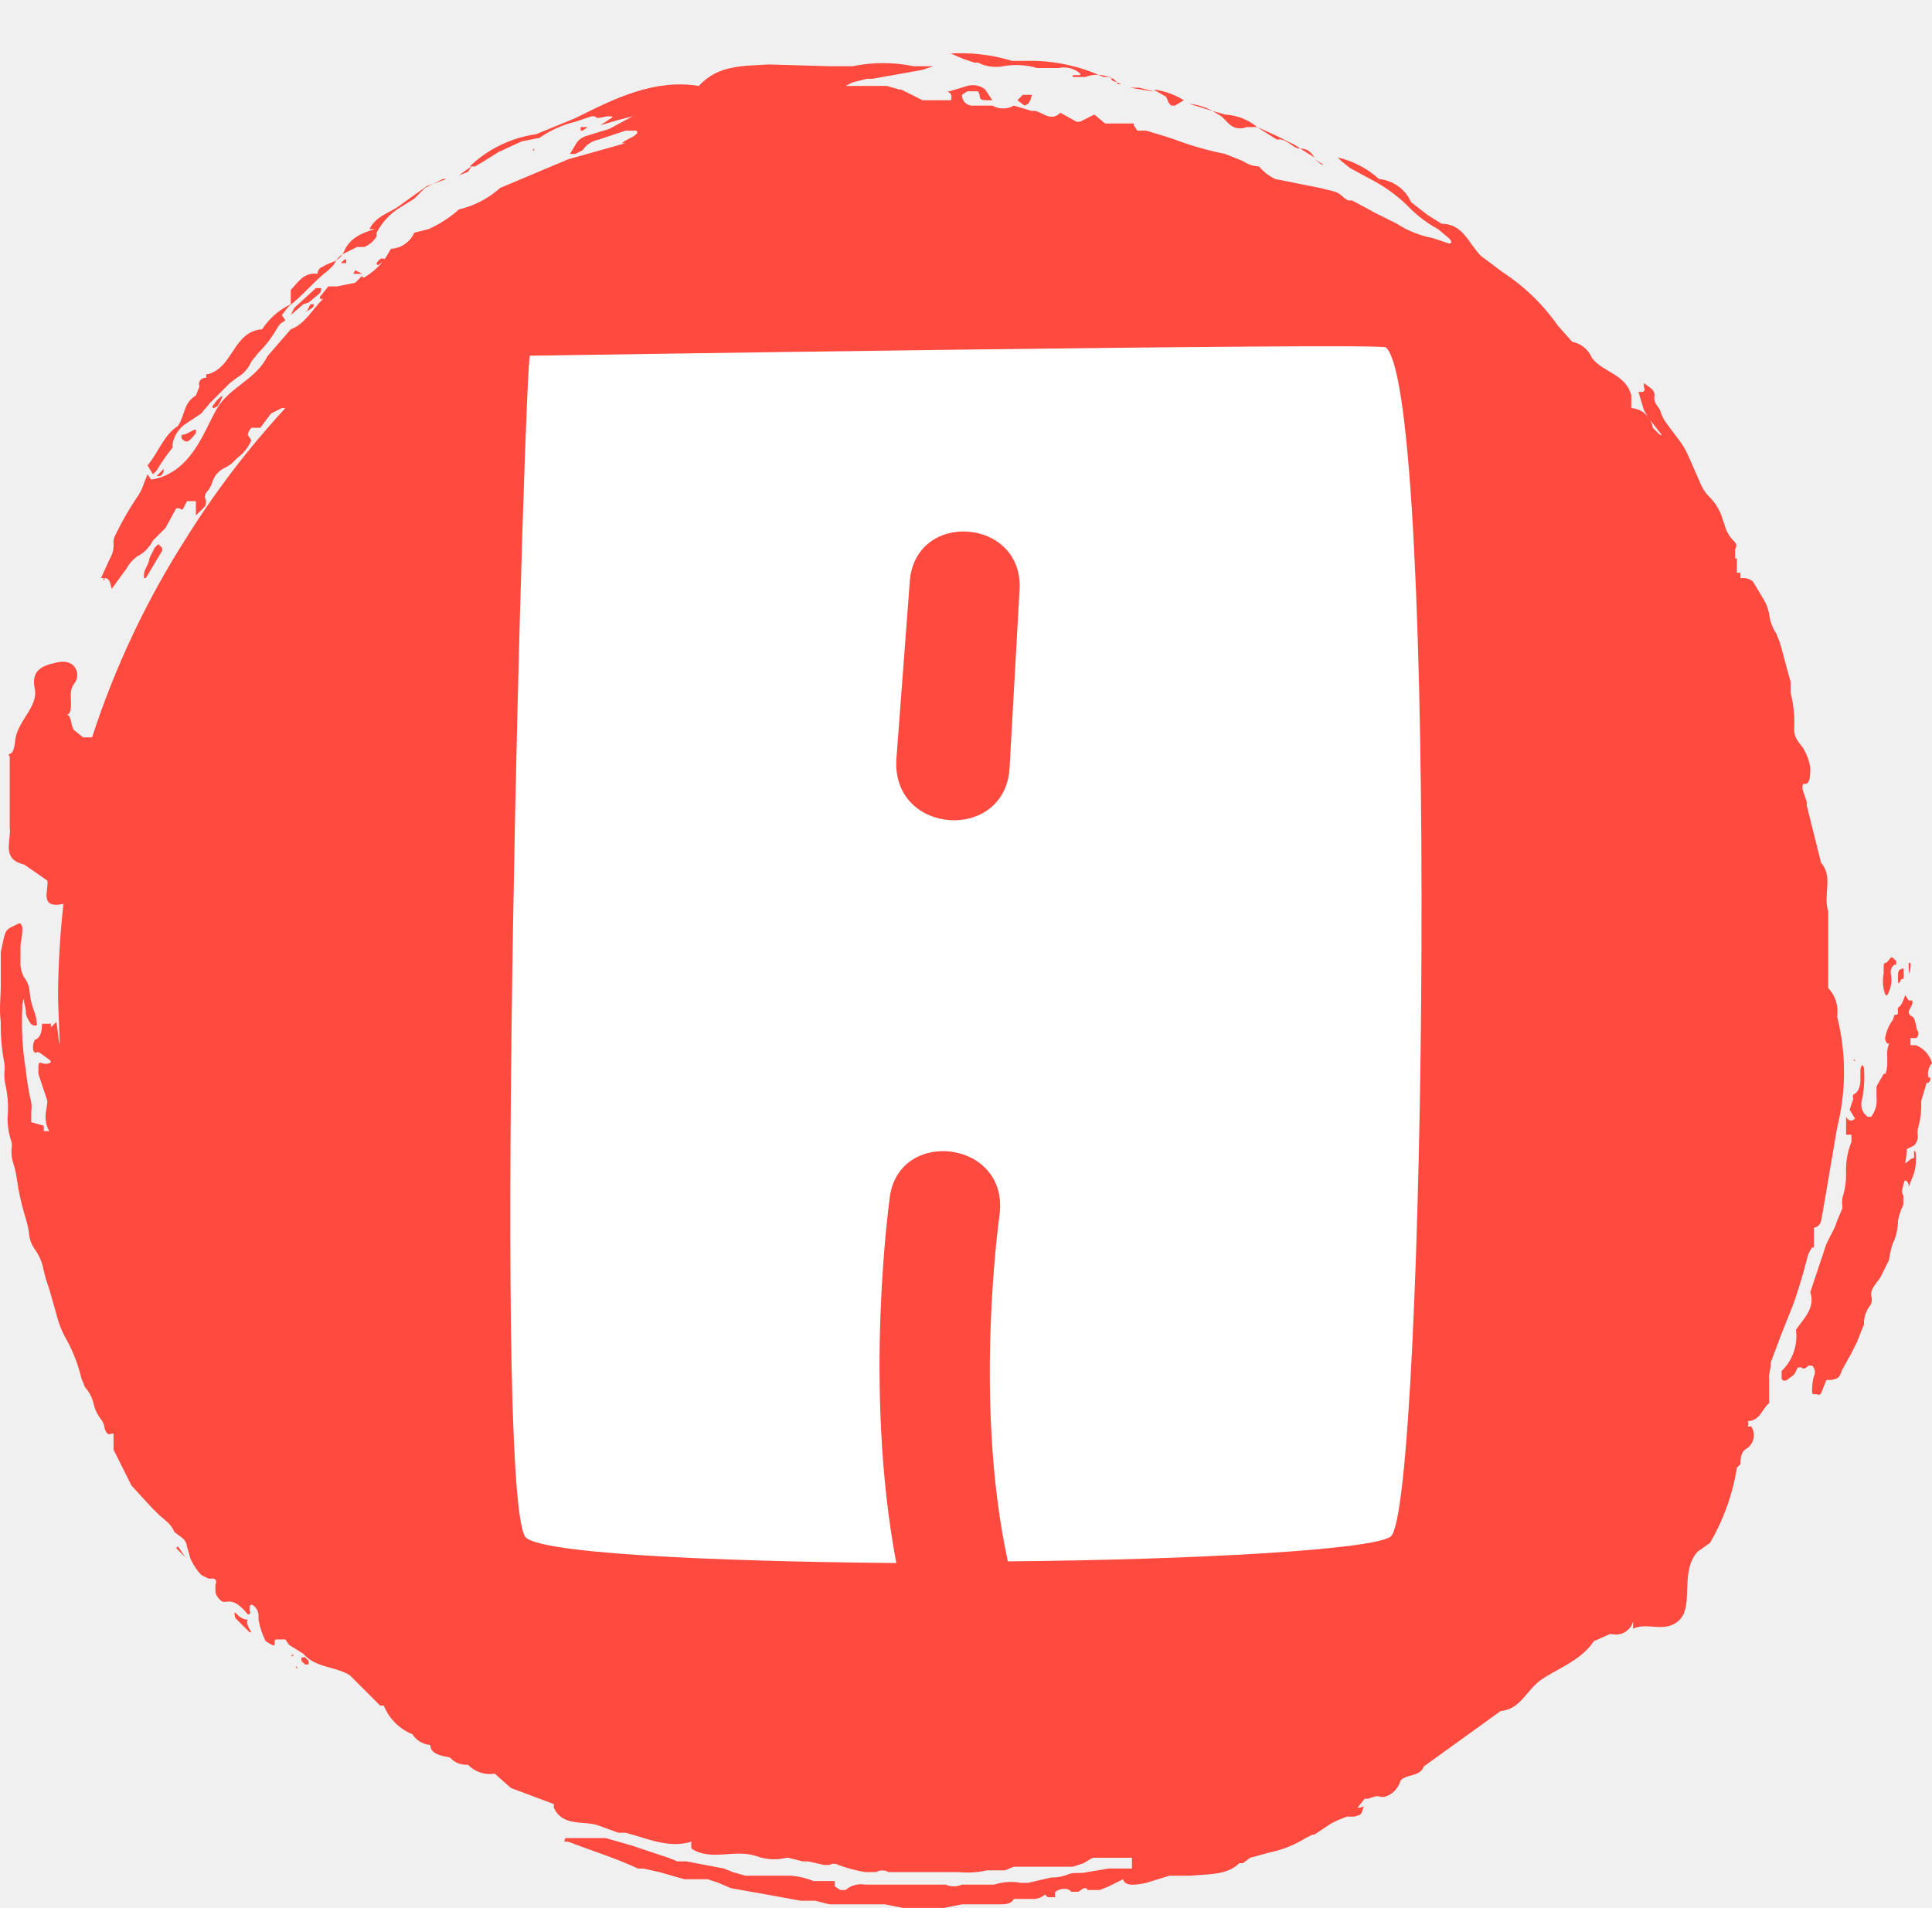
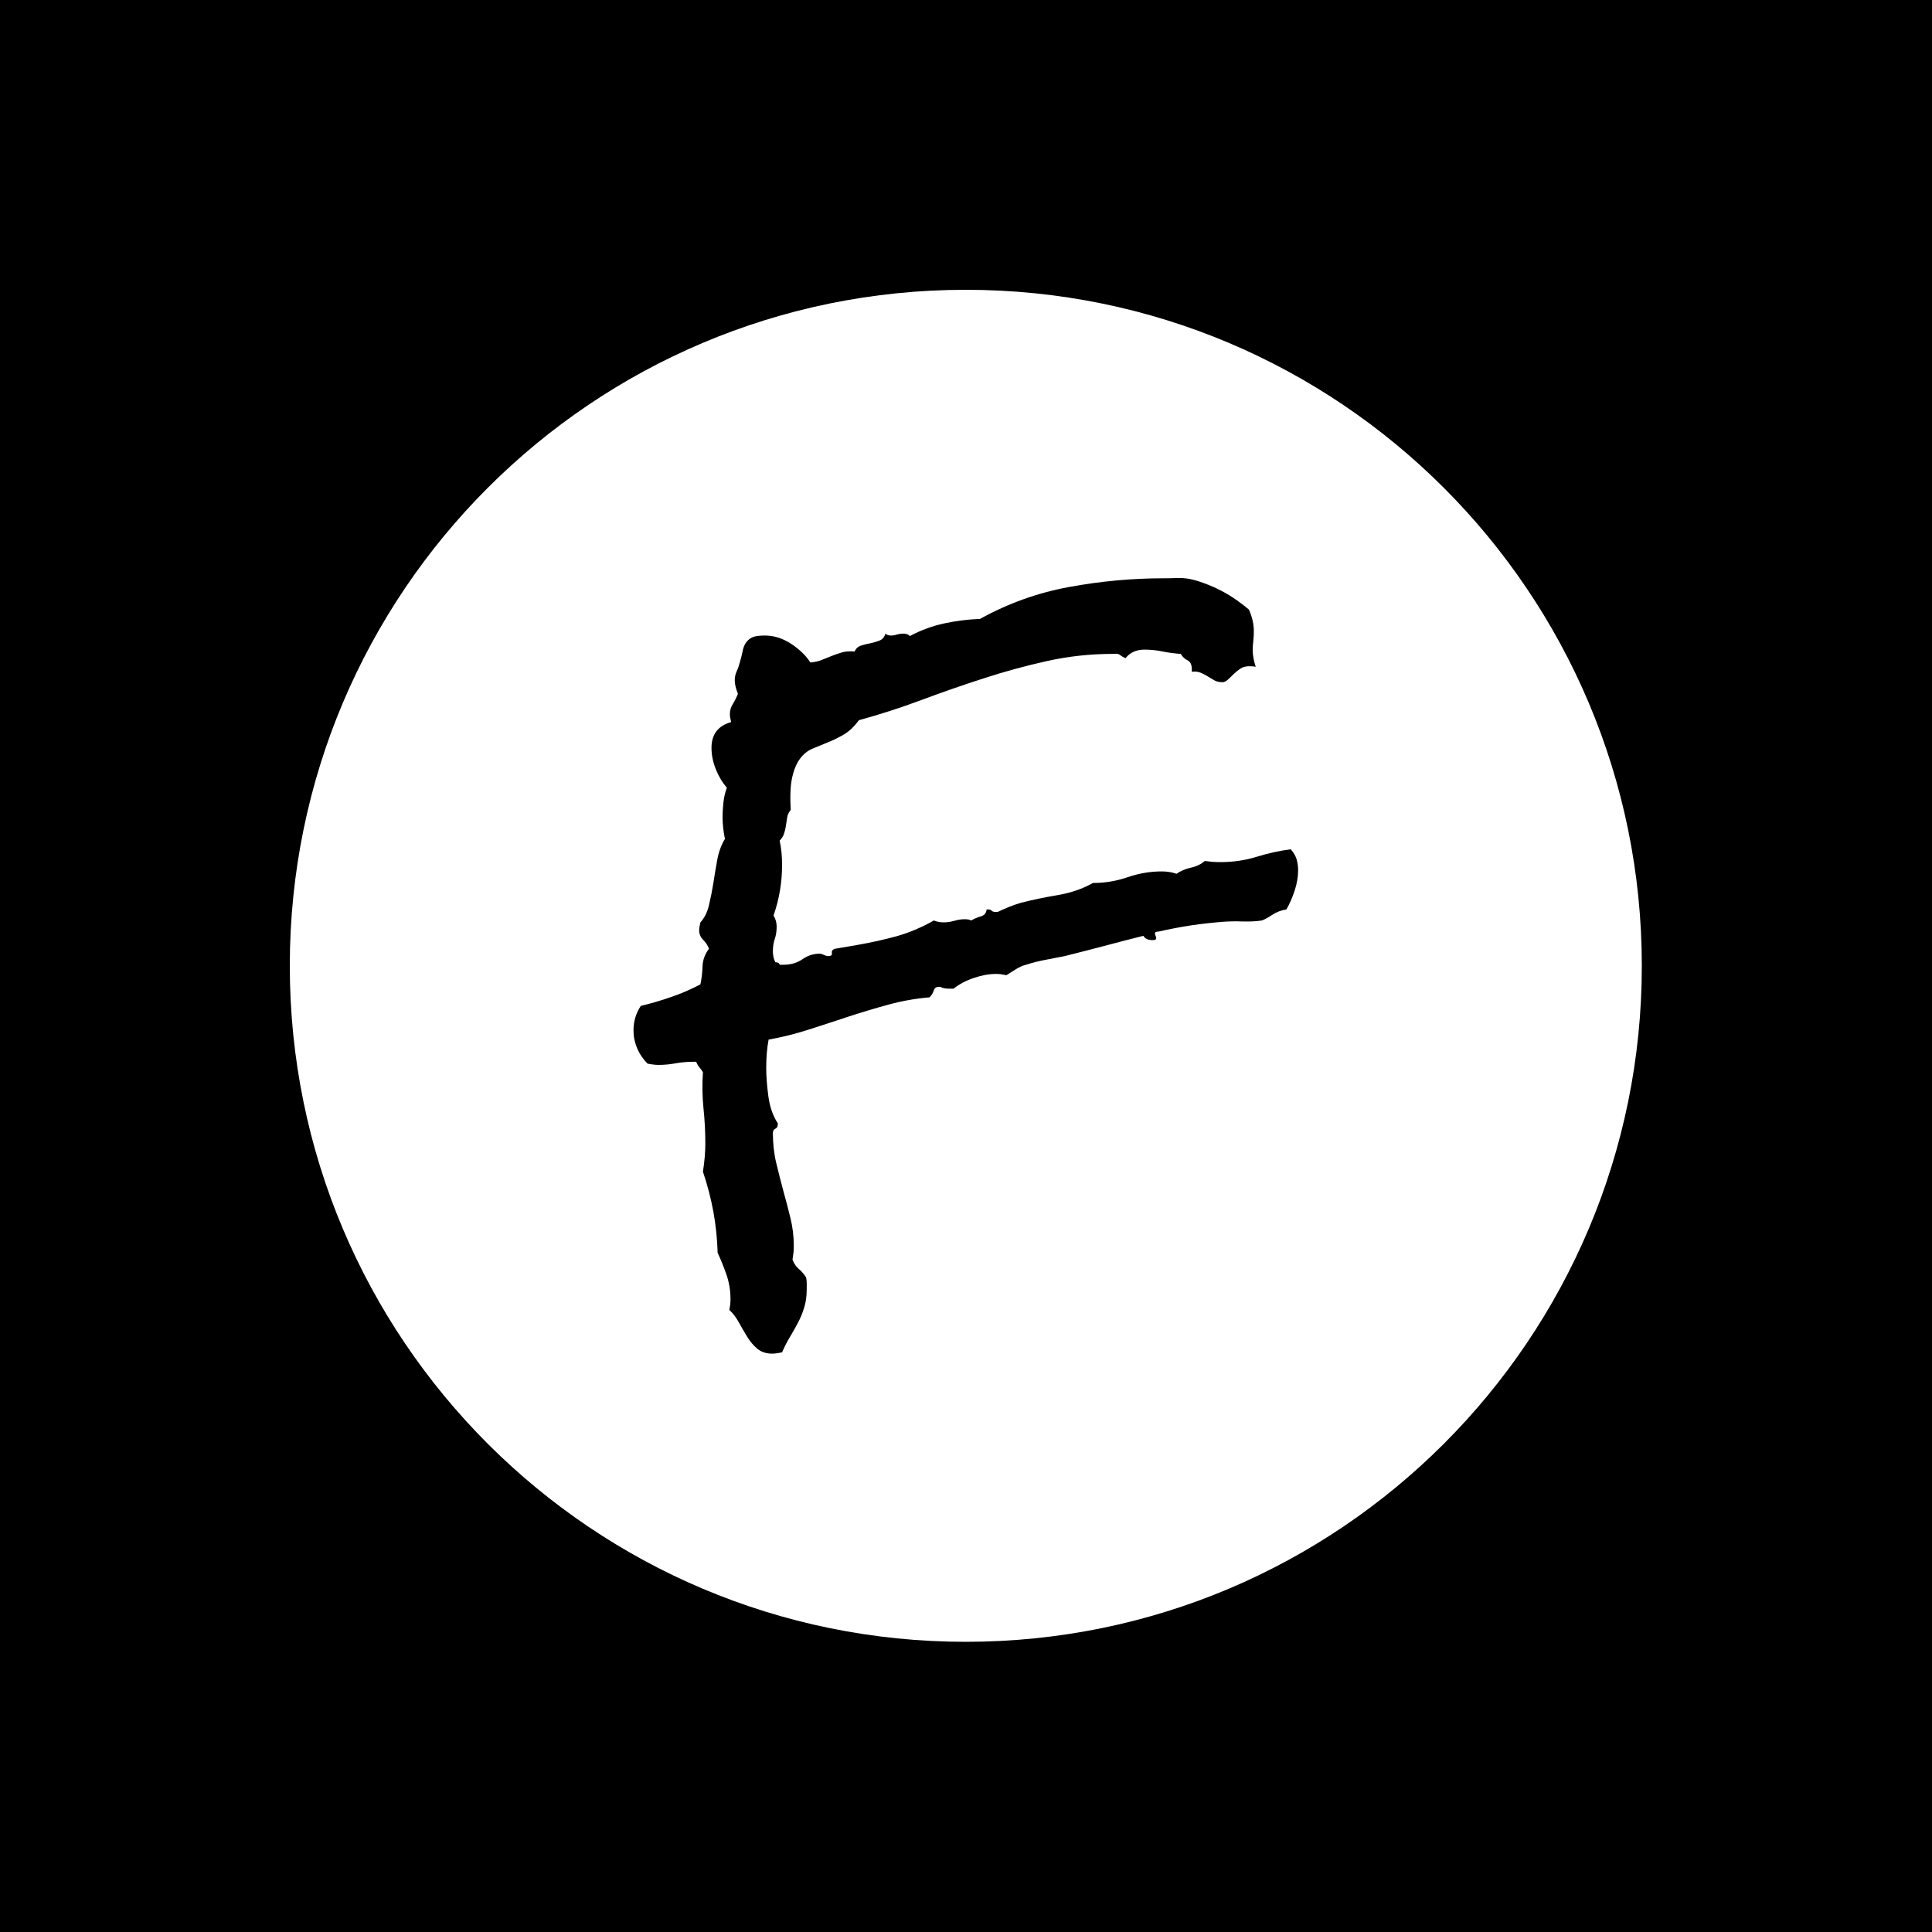
- <svg xmlns="http://www.w3.org/2000/svg" width="308.761" height="304.916" viewBox="0 0 106.008 104.687" class="css-1j8o68f" version="1.1" id="svg23">
-   <defs id="SvgjsDefs2684" />
-   <g id="SvgjsG2685" featurekey="rootContainer" transform="matrix(0.9820593,0,0,0.9820593,-0.05456052,0)" fill="#ff4a3f">
-     <g id="g17">
-       <path d="M19.8 15.3h.5l-.4-.2zm.5.1zm.8-.7c0 .1 0 .1.1.1l.4-.3c-.2-.1-.3-.1-.5.2zm.4-.2zm-4.1 2.3zm-.2.6l.3-.2c.1-.1.1-.2.1-.2h-.2l-.2.4c-.1-.1-.1 0 0 0zm2.2-2.9h-.1l-.2.2h.3zm-2.1 2.4l.6-.5c.1-.1.1-.2.1-.3h-.3l-1.2 1.1-.2.4.7-.6zm-1.1.8z" id="path3" />
-       <path d="M9.7 25v-.2a1.7 1.7 0 0 1 .7-1.1l.9-.6.5-.6.7-.7.4-.4.4-.3a1.9 1.9 0 0 0 .8-.9l.4-.5a5.9 5.9 0 0 0 1-1.3l.2-.3.3-.2-.2-.3.4-.5c.8-.6 1.4-1.4 2.2-2l.3-.3a1.4 1.4 0 0 1 .5-.6l.8-.4h.4a1.4 1.4 0 0 0 .7-.6V13a3.5 3.5 0 0 1 1.3-1.4l.8-.5.2-.2.4-.4 1-.5h.2l-1.1.4-1.4 1c-.6.5-1.4.6-1.8 1.4h.3c-.7.2-1.4.5-1.7 1.2s-.8.6-1.2.9a.4.4 0 0 0-.3.4c-.8-.1-1.1.5-1.5.9v.8a3.9 3.9 0 0 0-1.6 1.4c-1.6.1-1.6 2.1-3 2.5h-.1a.2.2 0 0 0 0 .2c-.3 0-.5.2-.4.5l-.2.5c-.7.4-.6 1.1-1 1.7-.8.5-1.1 1.5-1.7 2.2l.3.5.2-.2a11.6 11.6 0 0 1 .9-1.3zM53.9 3.3l.6.2h.2a2.2 2.2 0 0 0 1.4.2 4.1 4.1 0 0 1 1.9.1h1.2a1.4 1.4 0 0 1 1.2.3.1.1 0 0 1 0 .1H60a.1.1 0 0 0 0 .1h.7a1.8 1.8 0 0 1 1.3 0c.2 0 .1.1.2.2l.5.2h-.2c-.2-.4-.5-.4-.8-.4a9.7 9.7 0 0 0-4.3-.9h-.8A9.8 9.8 0 0 0 53 3h.2zm7.3 3.1zM50.3 4.7zm10.9 1.7h.2-.2zM19 14.7zm32.1-10zm17.6 2.2a.9.9 0 0 0 1 .2h.6a3.1 3.1 0 0 0-1.8-.7l-.7-.2.5.3zm-3.4-1.3c0 .1.1.2.2.3h.2l.5-.3a4.2 4.2 0 0 0-1.7-.6l.7.4zm7.4 2.7l.8.5c-.2-.3-.4-.5-.8-.5z" id="path5" />
-       <path d="M99 76.1l.6-1.6.6-1.5c.2-.5.6-1.8.8-2.6a1.7 1.7 0 0 1 .3-.7h.1v-1.1c.5-.1.4-.6.5-.9l.8-4.7a12.7 12.7 0 0 0 0-6.2 1.9 1.9 0 0 0-.5-1.6v-4.3c-.3-.9.3-1.9-.4-2.7L101 45a.4.4 0 0 0 0-.2l-.2-.6a.5.5 0 0 1 0-.4h.1c.3 0 .3-.5.3-.9a3 3 0 0 0-.4-1.1l-.3-.4a1.1 1.1 0 0 1-.2-.7 6.7 6.7 0 0 0-.2-2v-.6c-.2-.7-.4-1.5-.6-2.2l-.2-.5a2.5 2.5 0 0 1-.4-1.1 2.5 2.5 0 0 0-.3-.8l-.6-1a.8.8 0 0 0-.6-.2h-.1V32h-.2v-.8H97V31a.4.4 0 0 0 0-.1v-.2c.1-.2.1-.3-.1-.5a1.8 1.8 0 0 1-.4-.6l-.2-.6a2.9 2.9 0 0 0-.7-1.2 2.2 2.2 0 0 1-.5-.7l-.7-1.6a4.3 4.3 0 0 0-.6-1l-.6-.8a2.4 2.4 0 0 1-.4-.8l-.2-.3a.6.6 0 0 1-.1-.5.5.5 0 0 0-.2-.4l-.4-.3v.2c.1.2 0 .3-.1.3h-.2l.3 1 .3.5.7.9h-.1l-.2-.2-.2-.2a1.3 1.3 0 0 0-1.2-1.1v-.7c-.3-1.2-1.6-1.3-2.2-2.1a1.5 1.5 0 0 0-1.1-.9l-.8-.9a11.3 11.3 0 0 0-3.1-3l-.8-.6-.4-.3c-.7-.7-1-1.8-2.2-1.8l-.8-.5-.9-.7a2.2 2.2 0 0 0-1.8-1.3 5.1 5.1 0 0 0-2.3-1.2l.2.2.5.4 1.3.7a8.5 8.5 0 0 1 2.1 1.6 6.8 6.8 0 0 0 1.5 1.1l.6.5c.1.1.2.2.1.3H81l-.9-.3a5.6 5.6 0 0 1-2-.8l-1.2-.6-1.3-.7h-.2c-.3-.1-.4-.4-.8-.5l-.8-.2-2.5-.5a2.6 2.6 0 0 1-.9-.7 1.7 1.7 0 0 1-.9-.3l-1-.4a18.1 18.1 0 0 1-2.8-.8l-.6-.2-1-.3h-.5l-.2-.3v-.1h-1.6l-.6-.5-.4.2-.4.2h-.2l-.9-.5c-.6.6-1.1-.2-1.6-.1l-1-.3a1.2 1.2 0 0 1-1.2 0h-1.2a.6.6 0 0 1-.5-.6l.3-.2h.6a.7.7 0 0 1 .1.3c0 .2.2.2.5.2h.2l-.4-.6a1.1 1.1 0 0 0-1-.2l-1 .3H53c.3.2.2.3.2.5h-1.6l-.4-.2-.8-.4h-.1l-.7-.2h-2.3l.4-.2.8-.2h.3l1.7-.3 1.1-.2.6-.2h-1.1a8.4 8.4 0 0 0-3.4 0h-1.3L43 3.6c-1.4.1-2.8 0-3.9 1.2-2.5-.4-4.7.7-6.9 1.8l-2.2.9a6.7 6.7 0 0 0-3.7 1.8h.3l.5-.3.8-.5 1.3-.6 1-.2a6 6 0 0 1 2-.9l.9-.3h.2c.1.2.5 0 .7 0h.2c.1 0 .1.1 0 .1l-.6.4 1-.3.8-.2-1.3.7-1.3.4a1 1 0 0 0-.6.5l-.3.5h.3l.4-.2a1.4 1.4 0 0 1 .9-.6l1.5-.5h.5a.1.1 0 0 1 .1.2c-.2.2-.6.3-.8.5h.2l-3.2.9-3.8 1.6a5.2 5.2 0 0 1-2.3 1.2 6.6 6.6 0 0 1-1.7 1.1l-.8.2a1.5 1.5 0 0 1-1.3.9l-.3.5a3.7 3.7 0 0 1-1.2 1.1h-.1v-.1l-.2.2-.2.2-1 .2h-.5l-.4.5c-.1.1-.1.2 0 .2h.1c-.6.6-1 1.4-1.8 1.7L15 19.9c-.6 1.2-1.8 1.6-2.6 2.6s-1.4 3.9-3.9 4.3l-.2-.3-.2.5a2.7 2.7 0 0 1-.4.8 16.9 16.9 0 0 0-1.2 2.1.8.8 0 0 0-.1.5 1.4 1.4 0 0 1-.2.8l-.5 1.1h.2c.3 0 .3.3.4.6l.8-1.1a2.2 2.2 0 0 1 .6-.7 2 2 0 0 0 .9-.9l.3-.3.4-.4.6-1.1h.2c.1.1.1.1.2 0l.2-.4h.5v.8l.5-.5a.5.5 0 0 0 0-.5.4.4 0 0 1 .1-.3 1.5 1.5 0 0 0 .3-.5 1.3 1.3 0 0 1 .8-.9l.3-.2.3-.3a2.4 2.4 0 0 0 .8-1l-.2-.3c0-.1.1-.3.2-.4h.5l.6-.8.6-.3h.2a48.8 48.8 0 0 0-5.5 7.2h-.1.1a48.4 48.4 0 0 0-5.3 11.2h-.5l-.5-.4c-.2-.2-.1-.7-.4-.9h.1c.3-.5-.1-1.2.3-1.7s.1-1.4-.9-1.2-1.5.5-1.3 1.5-1 1.8-1.1 2.9-.5.5-.3.9v3.9c.1.8-.5 1.8.8 2.1l1.3.9c.1.5-.5 1.6.9 1.3a49.2 49.2 0 0 0-.3 5c0 1.1.1 2.2.1 3.3v-.4c-.1-.4-.1-.8-.2-1.3l-.3.3v-.2h-.5c0 .5-.1.8-.4.9a.9.9 0 0 0-.1.5c0 .1.1.3.2.2s.4.2.7.4-.2.3-.4.2-.2.1-.2.3v.3l.5 1.5c0 .3-.1.6-.1.9a1.7 1.7 0 0 0 .2.8h-.3v-.3l-.7-.2v-.6a1.5 1.5 0 0 0 0-.5 14.6 14.6 0 0 1-.3-1.8 16.6 16.6 0 0 1-.2-3.5.9.9 0 0 1 .1-.5v.2a2.9 2.9 0 0 1 .1.5.8.8 0 0 0 .1.4c.1.2.2.4.4.4s.1-.1.1-.2a2.1 2.1 0 0 0-.1-.5 4.2 4.2 0 0 1-.3-1.3 1.5 1.5 0 0 0-.3-.7 1.6 1.6 0 0 1-.2-.9v-.8c0-.3.1-.6.1-.9a.5.5 0 0 0-.1-.4h-.1c-.8.4-.7.2-1 1.6V55c0 .7-.1 1.4 0 2.1a10.8 10.8 0 0 0 .2 2.3 1.8 1.8 0 0 1 0 .5 3.1 3.1 0 0 0 .1.9 5.9 5.9 0 0 1 .1 1.3 3.9 3.9 0 0 0 .2 1.7 1.2 1.2 0 0 1 0 .4 2.1 2.1 0 0 0 .1.8 4.9 4.9 0 0 1 .2.9 14 14 0 0 0 .5 2.2 5 5 0 0 1 .2 1 1.7 1.7 0 0 0 .3.7 2.9 2.9 0 0 1 .5 1.2 8.5 8.5 0 0 0 .3 1l.4 1.4a5.4 5.4 0 0 0 .6 1.5 8.5 8.5 0 0 1 .8 2.1l.2.5a2.1 2.1 0 0 1 .5 1 2.1 2.1 0 0 0 .4.8 1 1 0 0 1 .2.5c.1.3.2.4.4.3h.1v.9l.5 1 .5 1 1.1 1.2.4.4c.3.3.7.5.9 1l.4.3a.7.7 0 0 1 .3.5l.2.7a3.3 3.3 0 0 0 .6.9l.4.2h.3a.2.2 0 0 1 .1.3 2.5 2.5 0 0 0 0 .5.9.9 0 0 0 .4.5h.2c.4-.1.8.2 1.2.7h.1c0-.1.1-.1 0-.2v-.2c0-.1.1-.2.2-.1a.7.7 0 0 1 .3.6v.2a4.3 4.3 0 0 0 .4 1.2c.5.3.5.3.5.1s0-.2.2-.2h.4l.2.3.8.5c.7.8 1.8.7 2.6 1.2l1.7 1.7h.2a2.9 2.9 0 0 0 1.6 1.6 1.3 1.3 0 0 0 1 .6c0 .5.6.6 1.1.7a1.2 1.2 0 0 0 .8.4h.2a1.7 1.7 0 0 0 1.5.5l.9.8 2.4.9v.2c.5 1.1 1.7.7 2.5 1l1.1.4h.4c1.2.3 2.4.9 3.7.5a.7.7 0 0 0 0 .4c1.1.7 2.4 0 3.6.4a2.9 2.9 0 0 0 1.7.1h.1l.8.2h.3l.9.2h.3a.5.5 0 0 1 .5 0 7.9 7.9 0 0 0 1.5.4h.6a.7.7 0 0 1 .7 0h3.9a5 5 0 0 0 1.6-.1h1l.5-.2H60l.6-.2.5-.3h2.2v.6H62l-1.2.2c-.4.1-.7 0-1 .1a2.4 2.4 0 0 1-1 .2l-1.3.3h-.4a3.1 3.1 0 0 0-1.5.1h-1.8a1.1 1.1 0 0 1-.9 0h-4.5a1.3 1.3 0 0 0-1.1.3H47l-.3-.2v-.3h-1.2a4.1 4.1 0 0 0-1.3-.3h-2.5l-.7-.2-.5-.2-2.1-.4h-.5l-.5-.2-2.1-.7-1.4-.4h-2.2c-.1 0-.1.1-.1.2h.2c1.3.5 2.6.9 3.9 1.5h.3l.9.2 1.4.4h1.3l.6.2.7.3 1.7.3 1.1.2 1.1.2h.8l.8.2h3.1l1 .2h2.3l1-.2H56c.4 0 .6-.1.7-.3h1a1 1 0 0 0 .8-.3c-.1.1 0 .1.1.2h.4v-.2c0-.1 0-.1.2-.2s.6-.1.7.1h.4l.3-.2c.2 0 .2 0 .2.1h.7l.5-.2.8-.4c.1.3.4.4 1.3.2l1.3-.4h1.2c.9-.1 2 0 2.7-.7h.2l.4-.3 1.1-.3a6.1 6.1 0 0 0 2-.8l.4-.2h.1l.9-.6.4-.2.5-.2h.4c.4-.1.4-.1.5-.4s0-.1-.2-.1h-.1l.4-.5h.2c.3-.1.5-.2.7-.1h.2a1.3 1.3 0 0 0 .9-.9c.3-.4 1.1-.2 1.3-.8l4.3-3.1c1.1-.1 1.4-1.1 2.2-1.7s2.3-1.1 3-2.2l.9-.4h.1a1 1 0 0 0 1.2-.7v.4c.8-.4 1.8.3 2.6-.5s0-2.7 1-3.8l.7-.5a12.1 12.1 0 0 0 1.5-4.2l.2-.2c0-.3 0-.7.4-.9a.9.9 0 0 0 .2-1.2h-.2a.3.3 0 0 0 0-.3c.7 0 .8-.7 1.2-1V77a.5.5 0 0 1 0-.2 3.8 3.8 0 0 0 .1-.7zM5.9 32.2z" id="path7" />
-       <path d="M26.4 9.3l-.3.2-.4.3.5-.2zm6.1-2h.1l.3-.2h-.4zm-2.6 1l-.1.1h.1v-.1zm-1.5 1.4zm1.3-.2zm-6.3 3.1zM9.2 26.2l-.4.4H9a.4.4 0 0 0 .2-.4zm3-3.5a2.1 2.1 0 0 0 .3-.6 1.5 1.5 0 0 0-.5.5c-.1.1-.1.2 0 .2zM11 24.2V24c-.2 0-.5.3-.8.3v.2c.3.3.4.2.8-.3zm3 66.2zM73.9 9.2h.1l-.5-.3zm-2.5-1.4c.5-.1.8.4 1.2.5h.1l-.3-.2-1-.5-1.1-.5.3.2zM52.8 3.1zm11.7 2h-.1l-1.2-.2h.5zm2 .7l1.3.4a3.3 3.3 0 0 0-1.3-.4zm-9 0a1 1 0 0 0 .2-.5h-.5l-.3.3.4.3zm9 1.6zM49.9 4.2zm2.9.7zM48.5 4zm13.8 2.1a.5.5 0 0 0 0 .1zm44.8 52.3h-.3V58h.3c.1 0 .2-.3.1-.4s-.1-.7-.3-.8a.3.3 0 0 1-.2-.3l.2-.4a.4.4 0 0 0 0-.2h-.2l-.2-.3c-.1.3-.2.6-.4.7a.5.5 0 0 0 0 .2c0 .1 0 .2-.1.2h-.1a1.1 1.1 0 0 1-.1.3 2.3 2.3 0 0 0-.4.9.4.4 0 0 0 .1.4h.1a1.7 1.7 0 0 0-.1.8v.4a1.8 1.8 0 0 1-.1.5h-.1l-.4.7v.6a1.5 1.5 0 0 1-.3 1.1h-.2l-.2-.2a.9.9 0 0 1-.1-.8 6.5 6.5 0 0 0 .1-1.7c0-.1-.1-.2-.1-.2a.5.5 0 0 0-.1.3v.6c0 .2-.1.6-.3.7s-.1.2-.1.3l-.2.6.3.5c-.2.2-.4.1-.5-.1v1h.3v.4a4.2 4.2 0 0 0-.3 1.4 3.3 3.3 0 0 0 0 .4 4 4 0 0 1-.2 1.3 2 2 0 0 0 0 .6l-.3.7a3.2 3.2 0 0 1-.3.7l-.3.6-.9 2.7c.3.9-.4 1.5-.8 2.1a2.7 2.7 0 0 1-.8 2.3v.4c0 .1.1.2.3.1l.4-.3.2-.4h.2c.1.1.2.1.4-.1h.2a.5.5 0 0 1 .1.6 2.9 2.9 0 0 0-.1.8c0 .1 0 .2.1.2h.2c.1.1.2 0 .3-.3l.2-.5h.3c.4-.1.4-.1.6-.6l.5-.9.3-.6.4-1a1.6 1.6 0 0 1 .3-1 .6.6 0 0 0 .1-.6c0-.2 0-.3.2-.6l.3-.4.5-1a4.7 4.7 0 0 1 .2-.9 3 3 0 0 0 .3-1.3 3.8 3.8 0 0 1 .3-.9v-.5c-.1-.2-.1-.2 0-.6s.1-.2.2-.2a.4.4 0 0 1 .1.3l.2-.5a2.3 2.3 0 0 0 .2-.9v-.3c0-.1 0-.3-.1-.3v.4c-.2 0-.3.2-.5.3a6.4 6.4 0 0 0 .1-.8l.4-.2a.7.7 0 0 0 .2-.6 1.4 1.4 0 0 1 0-.3 4.8 4.8 0 0 0 .2-1.4v-.2l.3-1h.1a.3.3 0 0 0 .1-.3h-.1a.9.9 0 0 1 .2-.8 1.5 1.5 0 0 0-.9-1zm-1.2 7.8zm-.2-9.9zm0 0zM9.1 30.8a.3.3 0 0 0 0-.2l-.2-.2-.2.2-.3.6c0 .3-.3.6-.3.9v.2h.1zm96.3 24.8h.1a1.7 1.7 0 0 0 .2-1.2.5.5 0 0 1 .2-.5h.1v-.2l-.2-.2h-.1c-.1.1-.2.3-.3.3s-.1.1-.1.3v.3a2.2 2.2 0 0 0 .1 1.2zM13.2 90.1c-.1 0 0 .2 0 .3l.8.8h.1c-.2-.3-.3-.6-.2-.7a.9.9 0 0 1-.5-.2zm.8.3zm92.3-35.7h.1a2 2 0 0 0 0-.6c-.3.1-.3.1-.3.6s.1.1.2 0z" id="path9" />
-       <path d="M106.7 62a.6.6 0 0 0 .1-.5c0-.1-.1-.2-.1-.1h-.2v.2c0 .4.1.5.2.4zm.1-8.2h-.1v.6a1 1 0 0 0 .1-.6zM17.1 92.6h-.2v.2l.2.2h.2v-.2zm86.6-33.3c0-.1 0-.1-.1-.1zM9.9 86.5l.5.5-.4-.6z" id="path11" />
-       <circle cx="10.5" cy="87.1" transform="rotate(-24.8 10.4 87.159)" id="circle13" />
-       <path d="M9.7 30.1h-.1v.2-.2h.1zm83.2-6.6l-.2-.3h-.1zm-14.7 77.1zM5.9 32.2zm-.1.2a.3.3 0 0 0 .1-.2v.2zm1.9-4.9zM61.5 2.4zm42.8 58.2v.1-.1zM16.4 92.5h-.1c.1.1.2 0 .1-.1zm.2.7h.1l-.1-.1v.1zm73.9-71.3zm15.2 34.4zM14.6 91.7zm92.1-37zm-.8 11.4zM34.6 0z" id="path15" />
-     </g>
-   </g>
-   <g id="SvgjsG2686" featurekey="nameFeature-0" transform="matrix(2.284354,0,0,2.284354,27.98006,-5.60952)" fill="#ffffff">
-     <path d="M9.6 16.48 l-0.32 4.24 c-0.08 1.8 2.6 1.96 2.72 0.2 l0.24 -4.28 c0.12 -1.76 -2.56 -1.96 -2.64 -0.16 z M0.48 11 l0 0 c0.04 0 20.48 -0.32 20.56 -0.2 c1.28 1.12 0.96 27.8 0.12 28.56 c-0.4 0.32 -4.64 0.56 -9.2 0.6 c-0.84 -3.84 -0.2 -8.32 -0.2 -8.32 c0.24 -1.8 -2.44 -2.12 -2.64 -0.4 c0 0.04 -0.64 4.52 0.16 8.76 c-4.56 -0.04 -8.68 -0.24 -8.92 -0.64 c-0.8 -1.44 0 -28.28 0.12 -28.36 z" id="path20" />
+ <svg xmlns="http://www.w3.org/2000/svg" version="1.1" width="1000" height="1000" viewBox="0 0 1000 1000">
+   <rect width="1000" height="1000" fill="#000000" />
+   <g transform="matrix(0.7,0,0,0.7,149.9004,149.9004)">
+     <svg viewBox="0 0 334 334" data-background-color="#6936f5" preserveAspectRatio="xMidYMid meet" height="1000" width="1000">
+       <g id="tight-bounds" transform="matrix(1,0,0,1,0.0475,0.0475)">
+         <svg viewBox="0 0 333.905 333.905" height="333.905" width="333.905">
+           <g>
+             <svg />
+           </g>
+           <g>
+             <svg viewBox="0 0 333.905 333.905" height="333.905" width="333.905">
+               <g>
+                 <path d="M0 166.952c0-92.205 74.747-166.952 166.952-166.952 92.205 0 166.952 74.747 166.953 166.952 0 92.205-74.747 166.952-166.953 166.953-92.205 0-166.952-74.747-166.952-166.953zM166.952 316.63c82.665 0 149.677-67.013 149.678-149.678 0-82.665-67.013-149.677-149.678-149.677-82.665 0-149.677 67.013-149.677 149.677 0 82.665 67.013 149.677 149.677 149.678z" data-fill-palette-color="tertiary" fill="#ffffff" stroke="transparent" />
+                 <ellipse rx="160.274" ry="160.274" cx="166.952" cy="166.952" fill="#ffffff" stroke="transparent" stroke-width="0" fill-opacity="1" data-fill-palette-color="tertiary" />
+               </g>
+               <g transform="matrix(1,0,0,1,84.87314,71.17305)">
+                 <svg viewBox="0 0 164.158 191.558" height="191.558" width="164.158">
+                   <g>
+                     <svg viewBox="0 0 164.158 191.558" height="191.558" width="164.158">
+                       <g>
+                         <svg viewBox="0 0 164.158 191.558" height="191.558" width="164.158">
+                           <g id="textblocktransform">
+                             <svg viewBox="0 0 164.158 191.558" height="191.558" width="164.158" id="textblock">
+                               <g>
+                                 <svg viewBox="0 0 164.158 191.558" height="191.558" width="164.158">
+                                   <g transform="matrix(1,0,0,1,0,0)">
+                                     <svg width="164.158" viewBox="0.49 -51.884 52.83 61.654" height="191.558" data-palette-color="#6936f5">
+                                       <path d="M53.32-28.66L53.32-28.66Q53.32-27.88 53.05-27.05 52.78-26.22 52.39-25.54L52.39-25.54Q51.76-25.44 51.25-25.1 50.73-24.76 50.44-24.66L50.44-24.66Q49.8-24.56 48.95-24.58 48.1-24.61 47.41-24.56L47.41-24.56Q46.09-24.46 44.8-24.27 43.51-24.07 42.24-23.78L42.24-23.78Q42.14-23.78 42.04-23.75 41.94-23.73 41.94-23.63L41.94-23.63Q41.94-23.54 41.99-23.44 42.04-23.34 42.04-23.24L42.04-23.24Q42.04-23.1 41.75-23.1L41.75-23.1Q41.21-23.1 41.02-23.44L41.02-23.44Q39.45-23.05 37.89-22.63 36.33-22.22 34.77-21.83L34.77-21.83Q33.98-21.68 33.23-21.53 32.47-21.39 31.69-21.14L31.69-21.14Q31.3-21.04 30.91-20.8L30.91-20.8 30.13-20.31Q29.88-20.36 29.69-20.39 29.49-20.41 29.3-20.41L29.3-20.41Q28.47-20.41 27.54-20.09 26.61-19.78 25.93-19.24L25.93-19.24 25.59-19.24Q25.1-19.24 24.9-19.38L24.9-19.38Q24.46-19.43 24.37-19.12 24.27-18.8 24.02-18.55L24.02-18.55Q22.36-18.41 20.75-17.97 19.14-17.53 17.58-17.02 16.02-16.5 14.43-15.99 12.84-15.48 11.23-15.19L11.23-15.19Q11.04-14.21 11.04-12.94L11.04-12.94Q11.04-11.96 11.21-10.69 11.38-9.42 11.96-8.54L11.96-8.54 11.96-8.45Q11.96-8.2 11.77-8.11 11.57-8.01 11.57-7.76L11.57-7.76Q11.57-6.49 11.84-5.37 12.11-4.25 12.4-3.17 12.7-2.1 12.96-1.03 13.23 0.05 13.23 1.17L13.23 1.17Q13.23 1.46 13.21 1.73 13.18 2 13.13 2.29L13.13 2.29Q13.28 2.73 13.62 3.03 13.96 3.32 14.21 3.71L14.21 3.71Q14.26 3.96 14.26 4.15L14.26 4.15 14.26 4.64Q14.26 5.47 14.06 6.1 13.87 6.74 13.57 7.3 13.28 7.86 12.94 8.42 12.6 8.98 12.3 9.67L12.3 9.67Q11.82 9.77 11.52 9.77L11.52 9.77Q10.79 9.77 10.33 9.38 9.86 8.98 9.52 8.42 9.18 7.86 8.86 7.28 8.54 6.69 8.11 6.3L8.11 6.3Q8.15 6.05 8.18 5.86 8.2 5.66 8.2 5.42L8.2 5.42Q8.2 4.44 7.89 3.52 7.57 2.59 7.18 1.76L7.18 1.76Q7.13 0.1 6.84-1.51 6.54-3.13 6.01-4.69L6.01-4.69Q6.1-5.27 6.15-5.83 6.2-6.4 6.2-6.93L6.2-6.93Q6.2-8.35 6.05-9.77 5.91-11.18 6.01-12.6L6.01-12.6Q5.86-12.84 5.71-13.01 5.57-13.18 5.47-13.43L5.47-13.43 5.27-13.43Q4.54-13.43 3.86-13.31 3.17-13.18 2.49-13.18L2.49-13.18Q2.25-13.18 2.05-13.21 1.86-13.23 1.61-13.28L1.61-13.28Q1.07-13.82 0.78-14.5 0.49-15.19 0.49-15.92L0.49-15.92Q0.49-16.99 1.07-17.87L1.07-17.87Q2.29-18.16 3.49-18.58 4.69-18.99 5.81-19.58L5.81-19.58Q5.96-20.31 5.98-21.04 6.01-21.78 6.49-22.41L6.49-22.41Q6.35-22.8 6.03-23.12 5.71-23.44 5.71-23.88L5.71-23.88Q5.71-24.12 5.81-24.51L5.81-24.51Q6.3-25.05 6.49-25.88 6.69-26.71 6.84-27.64 6.98-28.56 7.15-29.49 7.32-30.42 7.76-31.15L7.76-31.15Q7.67-31.54 7.62-32.01 7.57-32.47 7.57-32.86L7.57-32.86Q7.57-33.45 7.64-34.06 7.71-34.67 7.91-35.21L7.91-35.21Q7.37-35.84 7.03-36.69 6.69-37.55 6.69-38.38L6.69-38.38Q6.69-39.99 8.25-40.43L8.25-40.43Q8.2-40.63 8.18-40.77 8.15-40.92 8.15-41.06L8.15-41.06Q8.15-41.5 8.4-41.89 8.64-42.29 8.79-42.68L8.79-42.68Q8.54-43.31 8.54-43.75L8.54-43.75Q8.54-44.14 8.69-44.46 8.84-44.78 8.94-45.17L8.94-45.17Q9.08-45.65 9.16-46.04 9.23-46.44 9.42-46.73 9.62-47.02 9.94-47.17 10.25-47.31 10.94-47.31L10.94-47.31Q12.01-47.31 13.01-46.66 14.01-46 14.55-45.17L14.55-45.17Q15.09-45.21 15.5-45.39 15.92-45.56 16.28-45.7 16.65-45.85 17.07-45.97 17.48-46.09 18.07-46.04L18.07-46.04Q18.21-46.39 18.58-46.51 18.95-46.63 19.34-46.7 19.73-46.78 20.07-46.92 20.41-47.07 20.51-47.46L20.51-47.46Q20.7-47.31 20.95-47.31L20.95-47.31Q21.19-47.31 21.44-47.39 21.68-47.46 21.97-47.46L21.97-47.46Q22.27-47.46 22.46-47.27L22.46-47.27Q23.73-47.95 25.17-48.27 26.61-48.58 28.03-48.63L28.03-48.63Q31.4-50.49 35.13-51.17 38.87-51.86 42.63-51.86L42.63-51.86Q43.16-51.86 43.68-51.88 44.19-51.9 44.68-51.81L44.68-51.81Q45.21-51.71 45.87-51.46 46.53-51.22 47.19-50.88 47.85-50.54 48.44-50.12 49.02-49.71 49.41-49.37L49.41-49.37Q49.8-48.49 49.8-47.66L49.8-47.66Q49.8-47.27 49.76-46.9 49.71-46.53 49.71-46.14L49.71-46.14Q49.71-45.56 49.95-44.82L49.95-44.82Q49.8-44.87 49.46-44.87L49.46-44.87Q49.02-44.87 48.73-44.68 48.44-44.48 48.19-44.24 47.95-43.99 47.73-43.8 47.51-43.6 47.31-43.6L47.31-43.6Q46.92-43.6 46.66-43.75 46.39-43.9 46.12-44.07 45.85-44.24 45.56-44.36 45.26-44.48 44.87-44.43L44.87-44.43 44.87-44.63Q44.87-45.17 44.53-45.34 44.19-45.51 43.99-45.85L43.99-45.85Q43.26-45.9 42.55-46.04 41.85-46.19 41.11-46.19L41.11-46.19Q40.14-46.19 39.6-45.51L39.6-45.51Q39.36-45.61 39.18-45.75 39.01-45.9 38.72-45.85L38.72-45.85 38.57-45.85Q35.94-45.85 33.4-45.29 30.86-44.73 28.37-43.92 25.88-43.12 23.39-42.19 20.9-41.26 18.41-40.58L18.41-40.58Q17.82-39.79 17.19-39.43 16.55-39.06 15.94-38.82 15.33-38.57 14.75-38.33 14.16-38.09 13.75-37.55 13.33-37.01 13.11-36.06 12.89-35.11 12.99-33.45L12.99-33.45Q12.74-33.15 12.7-32.81 12.65-32.47 12.6-32.15 12.55-31.84 12.45-31.54 12.35-31.25 12.11-31.01L12.11-31.01Q12.21-30.52 12.26-30.03 12.3-29.54 12.3-29.05L12.3-29.05Q12.3-27 11.62-25.05L11.62-25.05Q11.87-24.66 11.87-24.17L11.87-24.17Q11.87-23.63 11.72-23.19 11.57-22.75 11.57-22.22L11.57-22.22Q11.57-21.68 11.77-21.34L11.77-21.34Q12.06-21.34 12.11-21.14L12.11-21.14 12.4-21.14Q13.28-21.14 13.92-21.58 14.55-22.02 15.28-22.02L15.28-22.02Q15.43-22.02 15.63-21.92 15.82-21.83 15.97-21.83L15.97-21.83Q16.31-21.83 16.26-22.07 16.21-22.31 16.5-22.41L16.5-22.41 18.26-22.71Q19.92-23 21.41-23.41 22.9-23.83 24.37-24.66L24.37-24.66Q24.71-24.51 25.15-24.51L25.15-24.51Q25.54-24.51 25.98-24.63 26.42-24.76 26.81-24.76L26.81-24.76Q27.15-24.76 27.34-24.66L27.34-24.66Q27.64-24.85 28.08-24.98 28.52-25.1 28.56-25.54L28.56-25.54 28.66-25.54Q28.86-25.54 28.96-25.44 29.05-25.34 29.25-25.34L29.25-25.34 29.44-25.34Q30.47-25.83 31.3-26.07L31.3-26.07Q32.67-26.42 34.23-26.68 35.79-26.95 37.01-27.64L37.01-27.64Q38.43-27.64 39.77-28.1 41.11-28.56 42.48-28.56L42.48-28.56Q43.12-28.56 43.65-28.37L43.65-28.37Q44.14-28.71 44.8-28.86 45.46-29 45.9-29.39L45.9-29.39Q46.19-29.35 46.51-29.32 46.83-29.3 47.17-29.3L47.17-29.3Q48.63-29.3 49.98-29.71 51.32-30.13 52.73-30.32L52.73-30.32Q53.08-29.93 53.2-29.52 53.32-29.1 53.32-28.66Z" opacity="1" transform="matrix(1,0,0,1,0,0)" fill="#000000" class="wordmark-text-0" data-fill-palette-color="quaternary" id="text-0" />
+                                     </svg>
+                                   </g>
+                                 </svg>
+                               </g>
+                             </svg>
+                           </g>
+                         </svg>
+                       </g>
+                       <g />
+                     </svg>
+                   </g>
+                 </svg>
+               </g>
+             </svg>
+           </g>
+           <defs />
+         </svg>
+         <rect width="333.905" height="333.905" fill="none" stroke="none" visibility="hidden" />
+       </g>
+     </svg>
  </g>
</svg>
